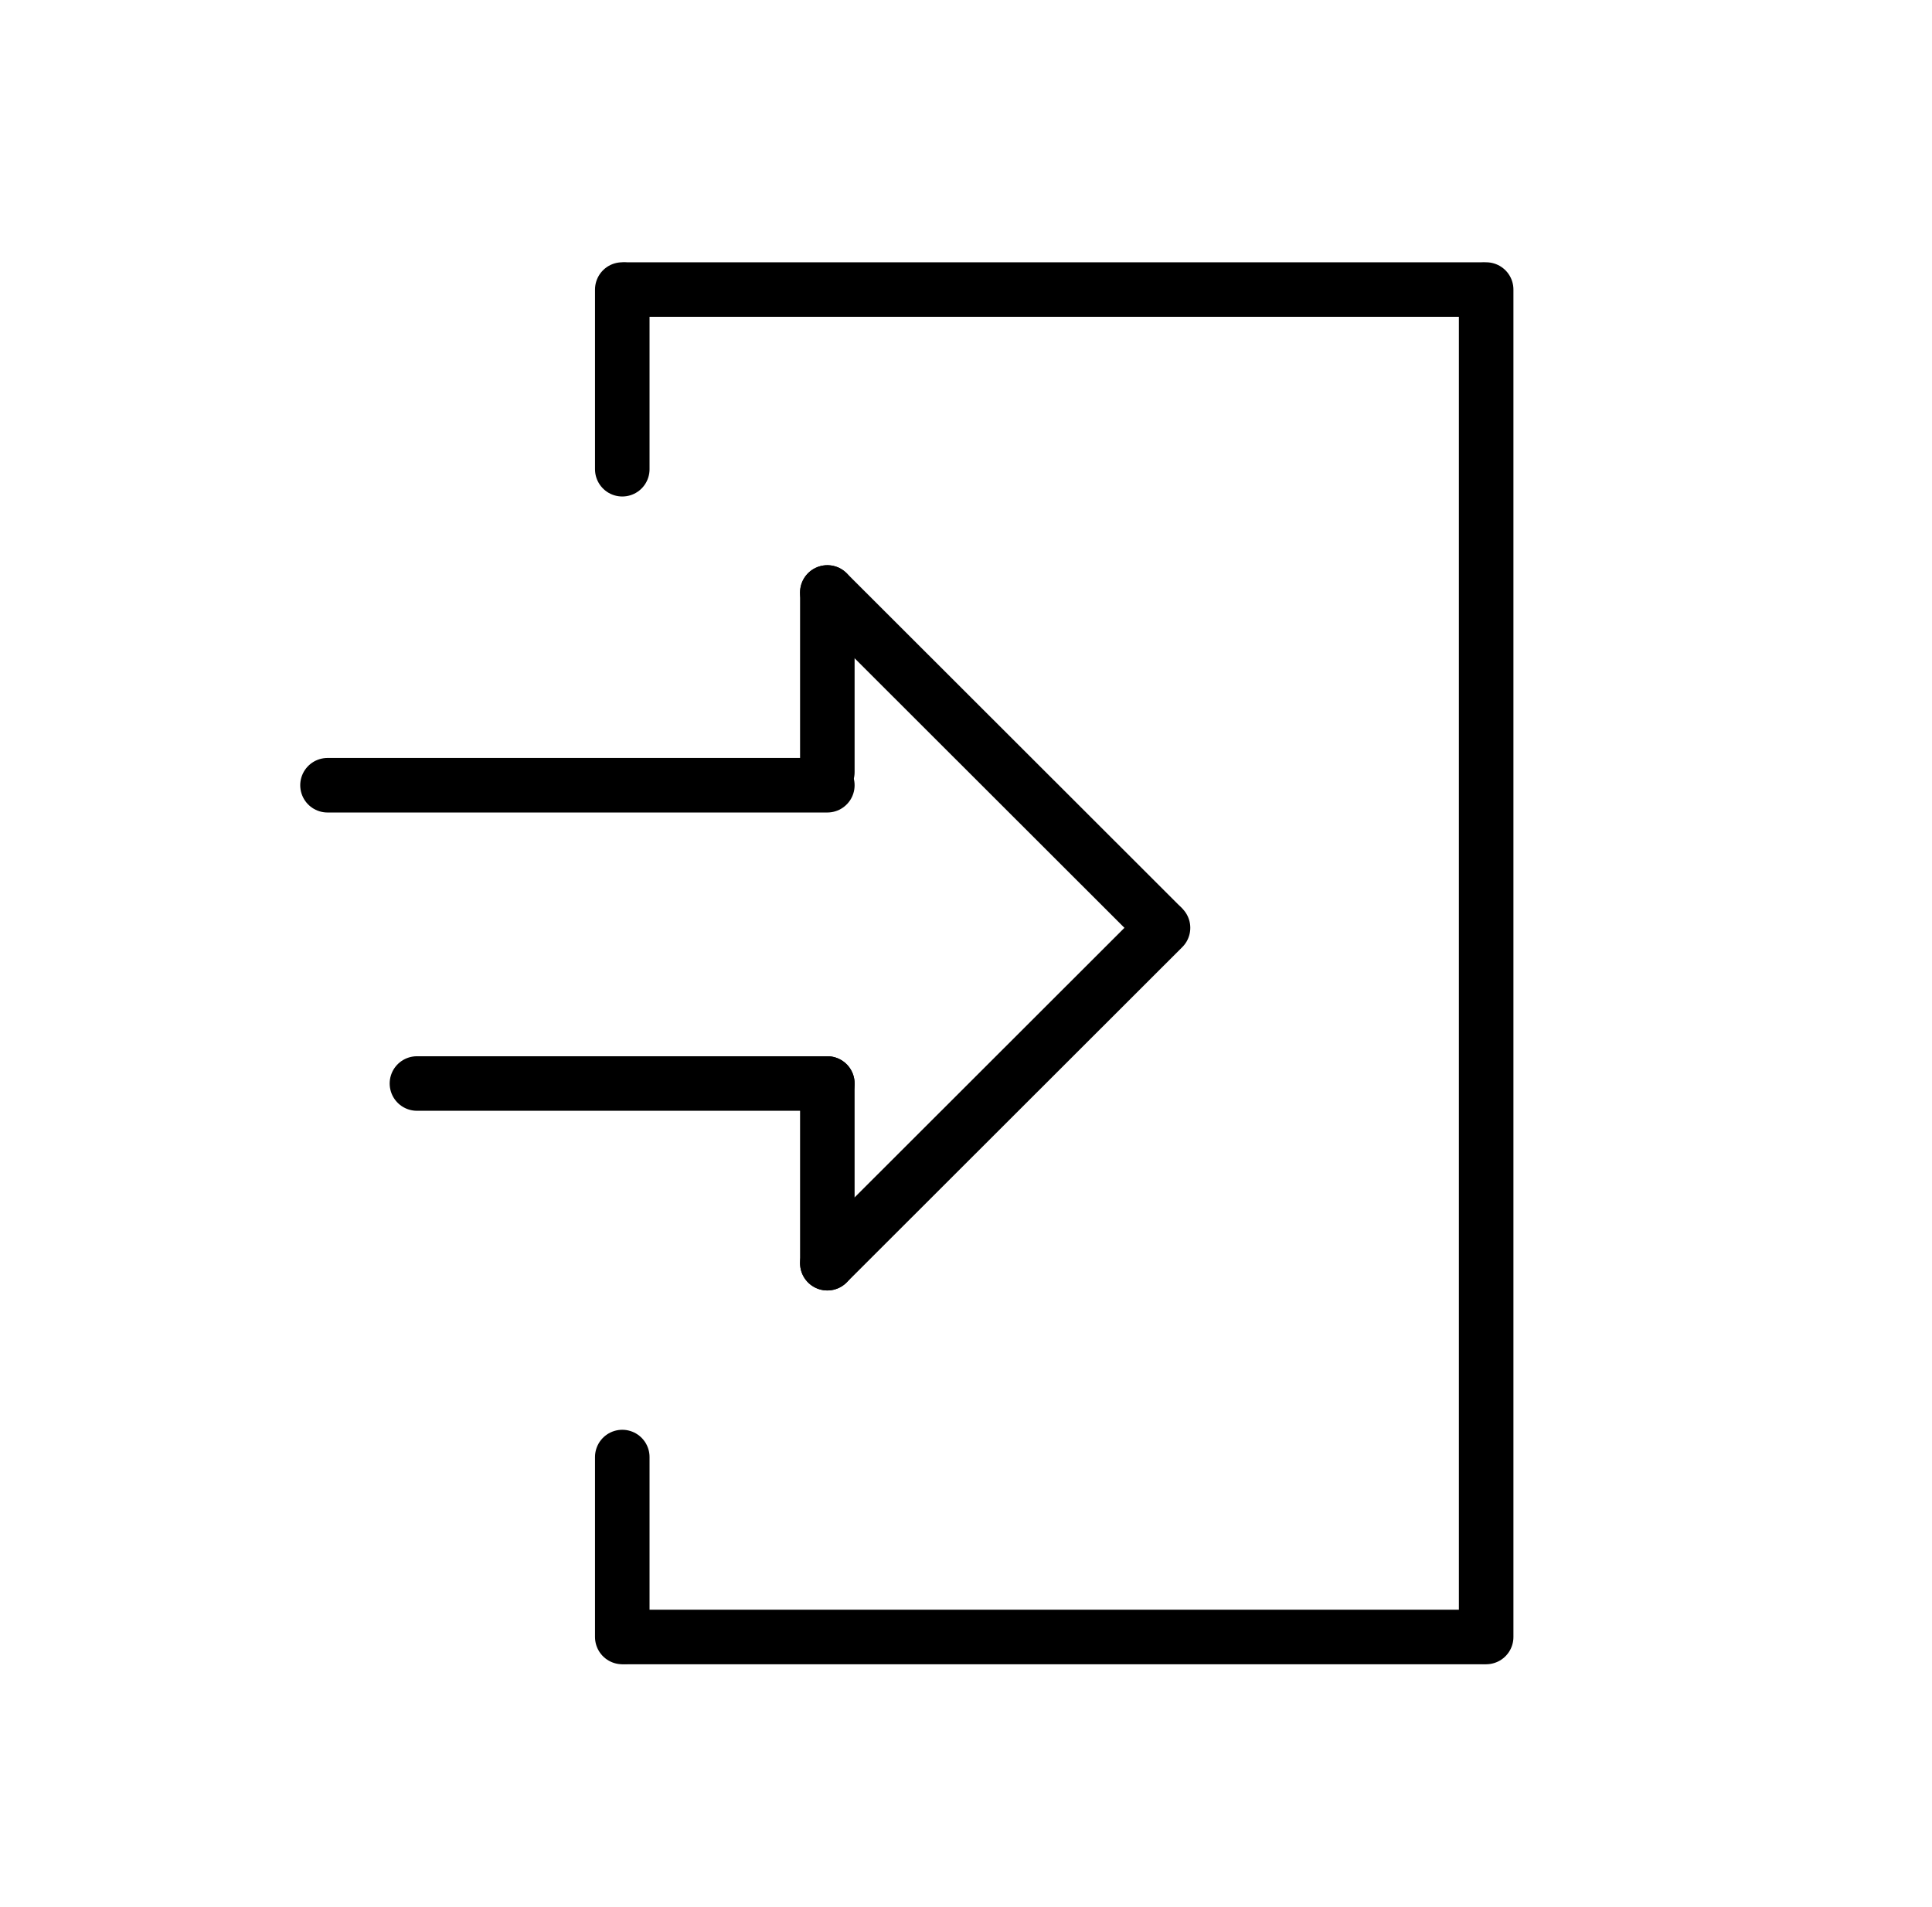
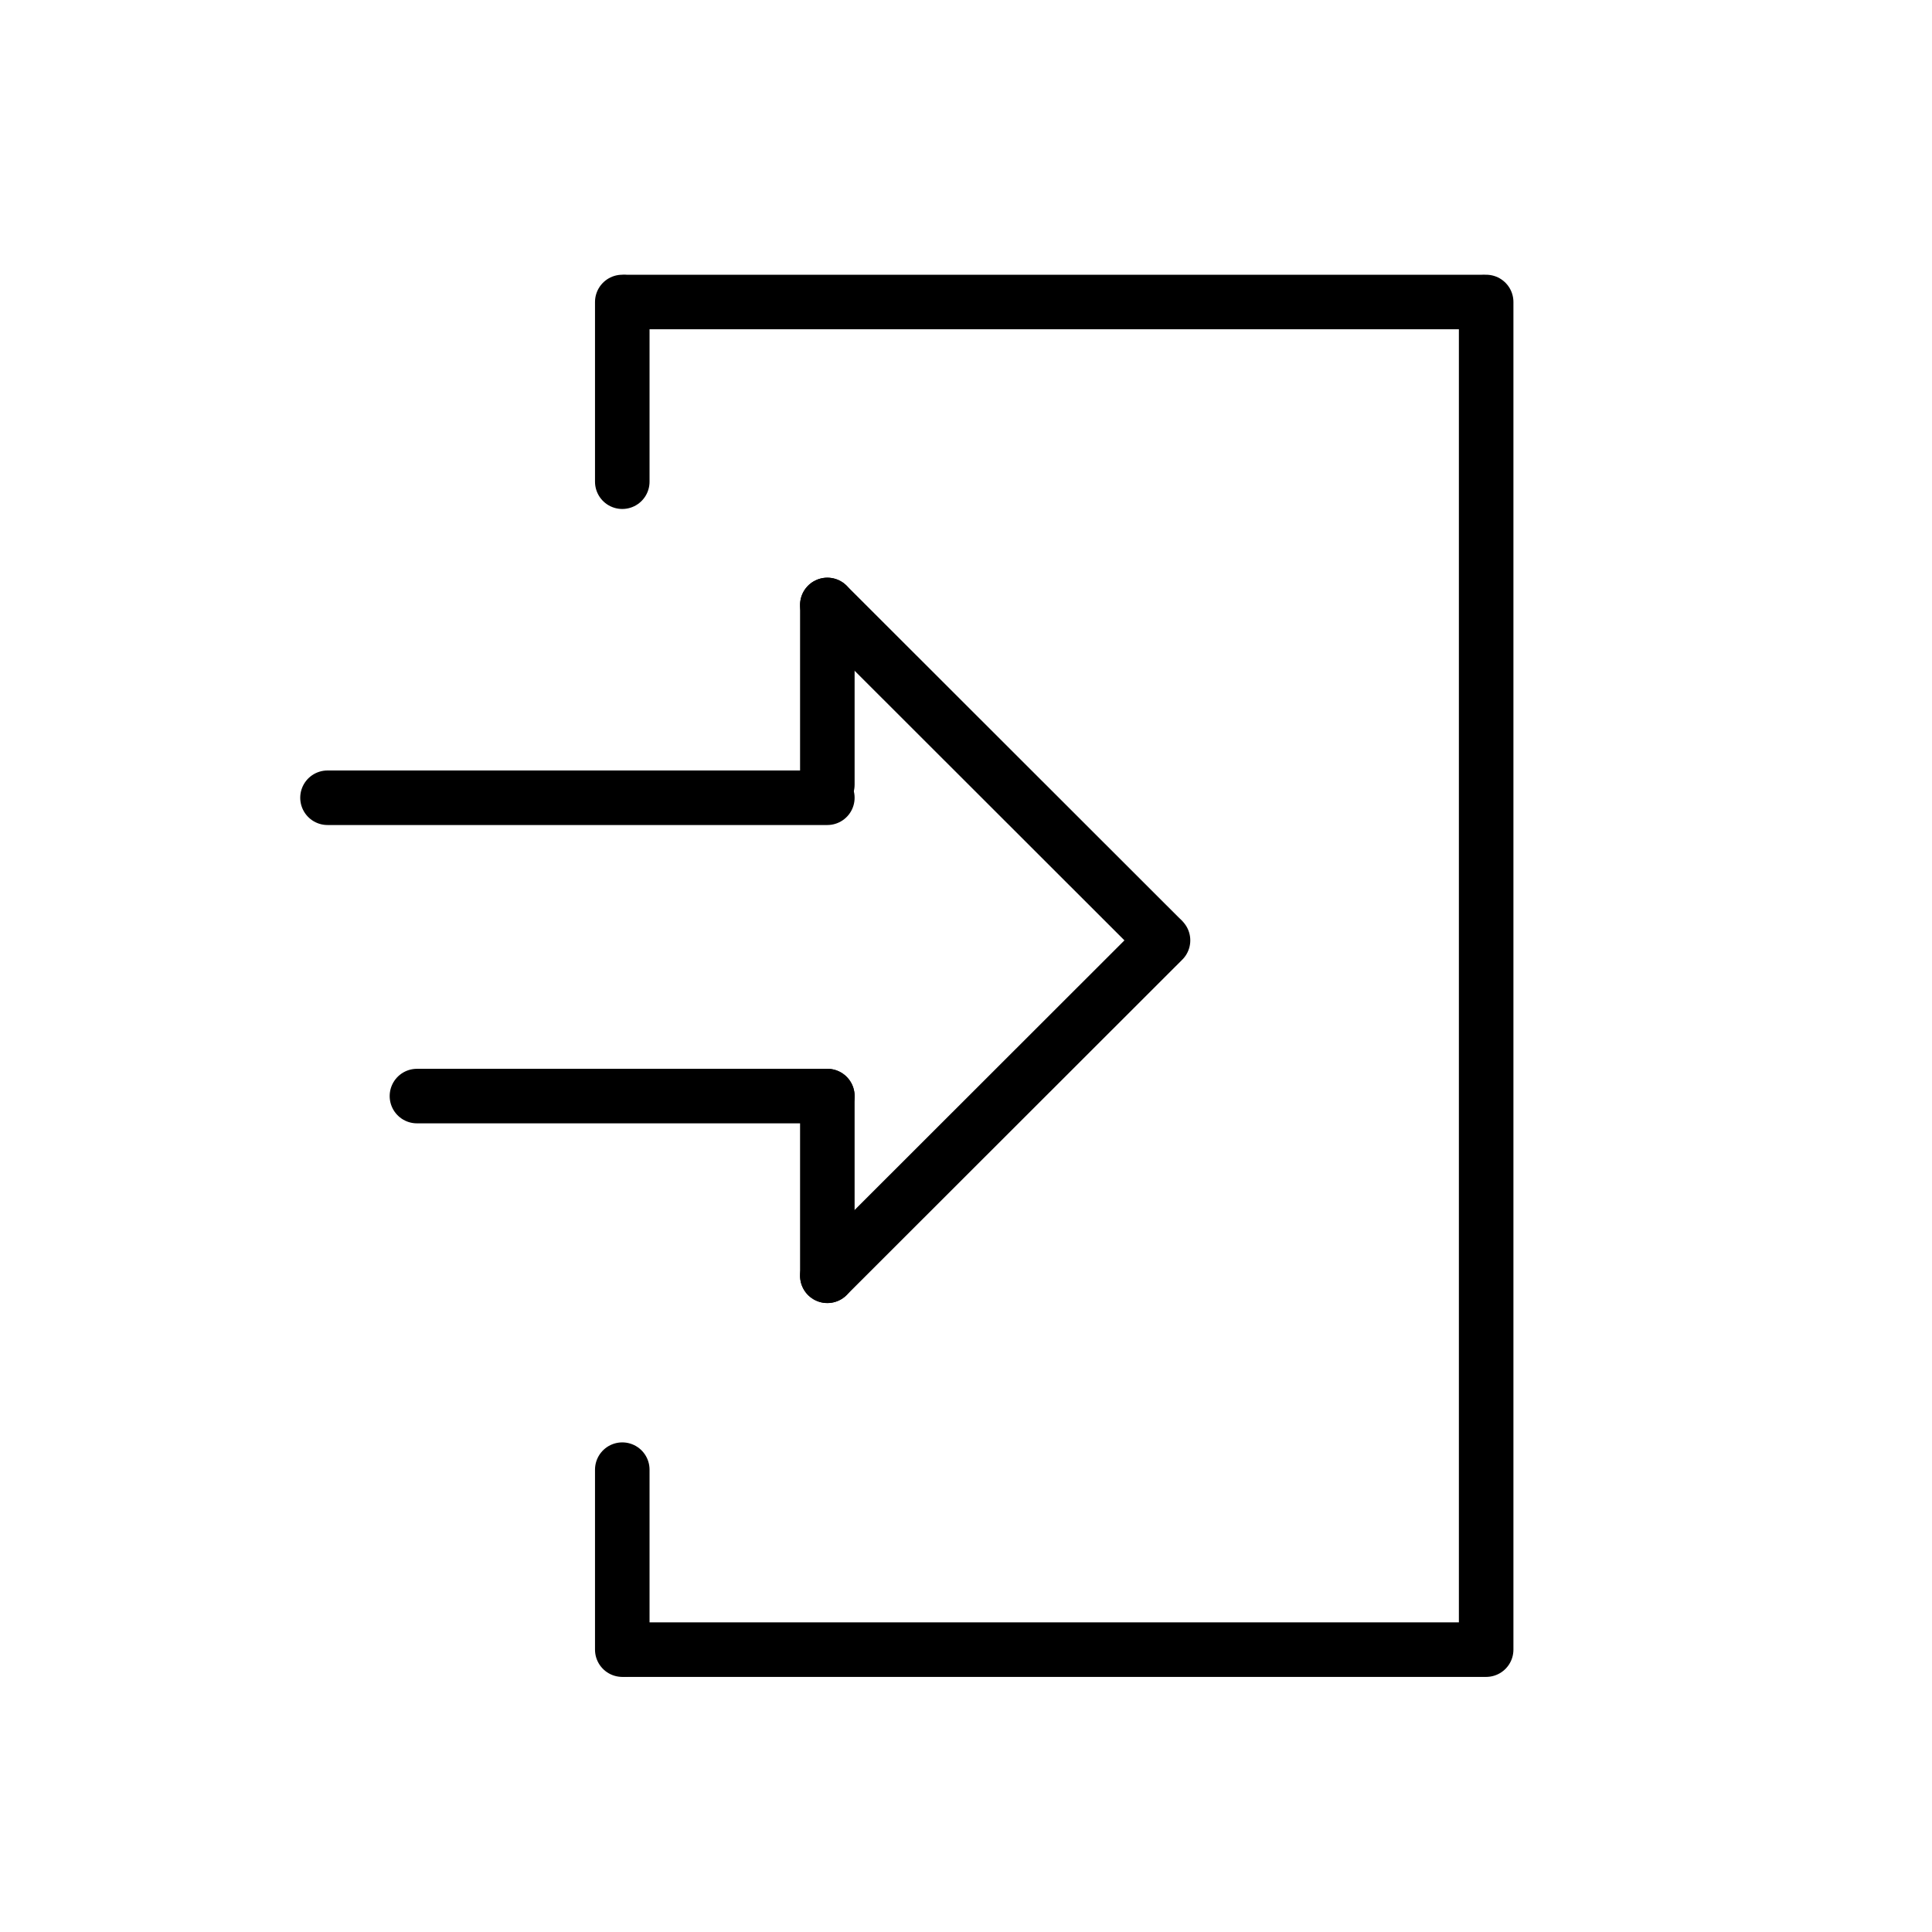
- <svg xmlns="http://www.w3.org/2000/svg" version="1.1" id="Ebene_1" x="0px" y="0px" viewBox="0 0 70.85 69.94" style="enable-background:new 0 0 70.85 69.94;" xml:space="preserve">
-   <style type="text/css">
- 	.st0{fill:none;stroke:#000000;stroke-width:2;stroke-linecap:round;}
- </style>
-   <line class="st0" x1="54.32" y1="10.62" x2="22.97" y2="10.62" />
-   <line class="st0" x1="54.32" y1="60.04" x2="22.97" y2="60.04" />
-   <line class="st0" x1="30.34" y1="28.8" x2="12.01" y2="28.8" />
-   <line class="st0" x1="30.34" y1="39.74" x2="15.29" y2="39.74" />
-   <line class="st0" x1="30.34" y1="39.74" x2="30.34" y2="46.33" />
-   <line class="st0" x1="22.82" y1="10.62" x2="22.82" y2="17.21" />
-   <line class="st0" x1="22.82" y1="53.44" x2="22.82" y2="60.04" />
-   <line class="st0" x1="30.34" y1="21.73" x2="30.34" y2="28.32" />
-   <line class="st0" x1="30.34" y1="21.73" x2="42.57" y2="33.95" />
-   <line class="st0" x1="30.34" y1="46.33" x2="42.65" y2="34.03" />
-   <line class="st0" x1="54.5" y1="60.04" x2="54.5" y2="10.62" />
+ <svg xmlns="http://www.w3.org/2000/svg" width="1em" height="1em" viewBox="0 0 70.85 69.94">
+   <line x1="54.32" y1="10.62" x2="22.97" y2="10.62" fill="none" stroke="currentColor" stroke-width="2" stroke-linecap="round" />
+   <line x1="54.32" y1="60.04" x2="22.97" y2="60.04" fill="none" stroke="currentColor" stroke-width="2" stroke-linecap="round" />
+   <line x1="30.34" y1="28.8" x2="12.01" y2="28.8" fill="none" stroke="currentColor" stroke-width="2" stroke-linecap="round" />
+   <line x1="30.34" y1="39.74" x2="15.29" y2="39.74" fill="none" stroke="currentColor" stroke-width="2" stroke-linecap="round" />
+   <line x1="30.34" y1="39.74" x2="30.34" y2="46.33" fill="none" stroke="currentColor" stroke-width="2" stroke-linecap="round" />
+   <line x1="22.82" y1="10.62" x2="22.82" y2="17.21" fill="none" stroke="currentColor" stroke-width="2" stroke-linecap="round" />
+   <line x1="22.82" y1="53.44" x2="22.82" y2="60.04" fill="none" stroke="currentColor" stroke-width="2" stroke-linecap="round" />
+   <line x1="30.34" y1="21.73" x2="30.34" y2="28.32" fill="none" stroke="currentColor" stroke-width="2" stroke-linecap="round" />
+   <line x1="30.34" y1="21.73" x2="42.57" y2="33.95" fill="none" stroke="currentColor" stroke-width="2" stroke-linecap="round" />
+   <line x1="30.34" y1="46.33" x2="42.65" y2="34.03" fill="none" stroke="currentColor" stroke-width="2" stroke-linecap="round" />
+   <line x1="54.5" y1="60.04" x2="54.5" y2="10.62" fill="none" stroke="currentColor" stroke-width="2" stroke-linecap="round" />
</svg>
